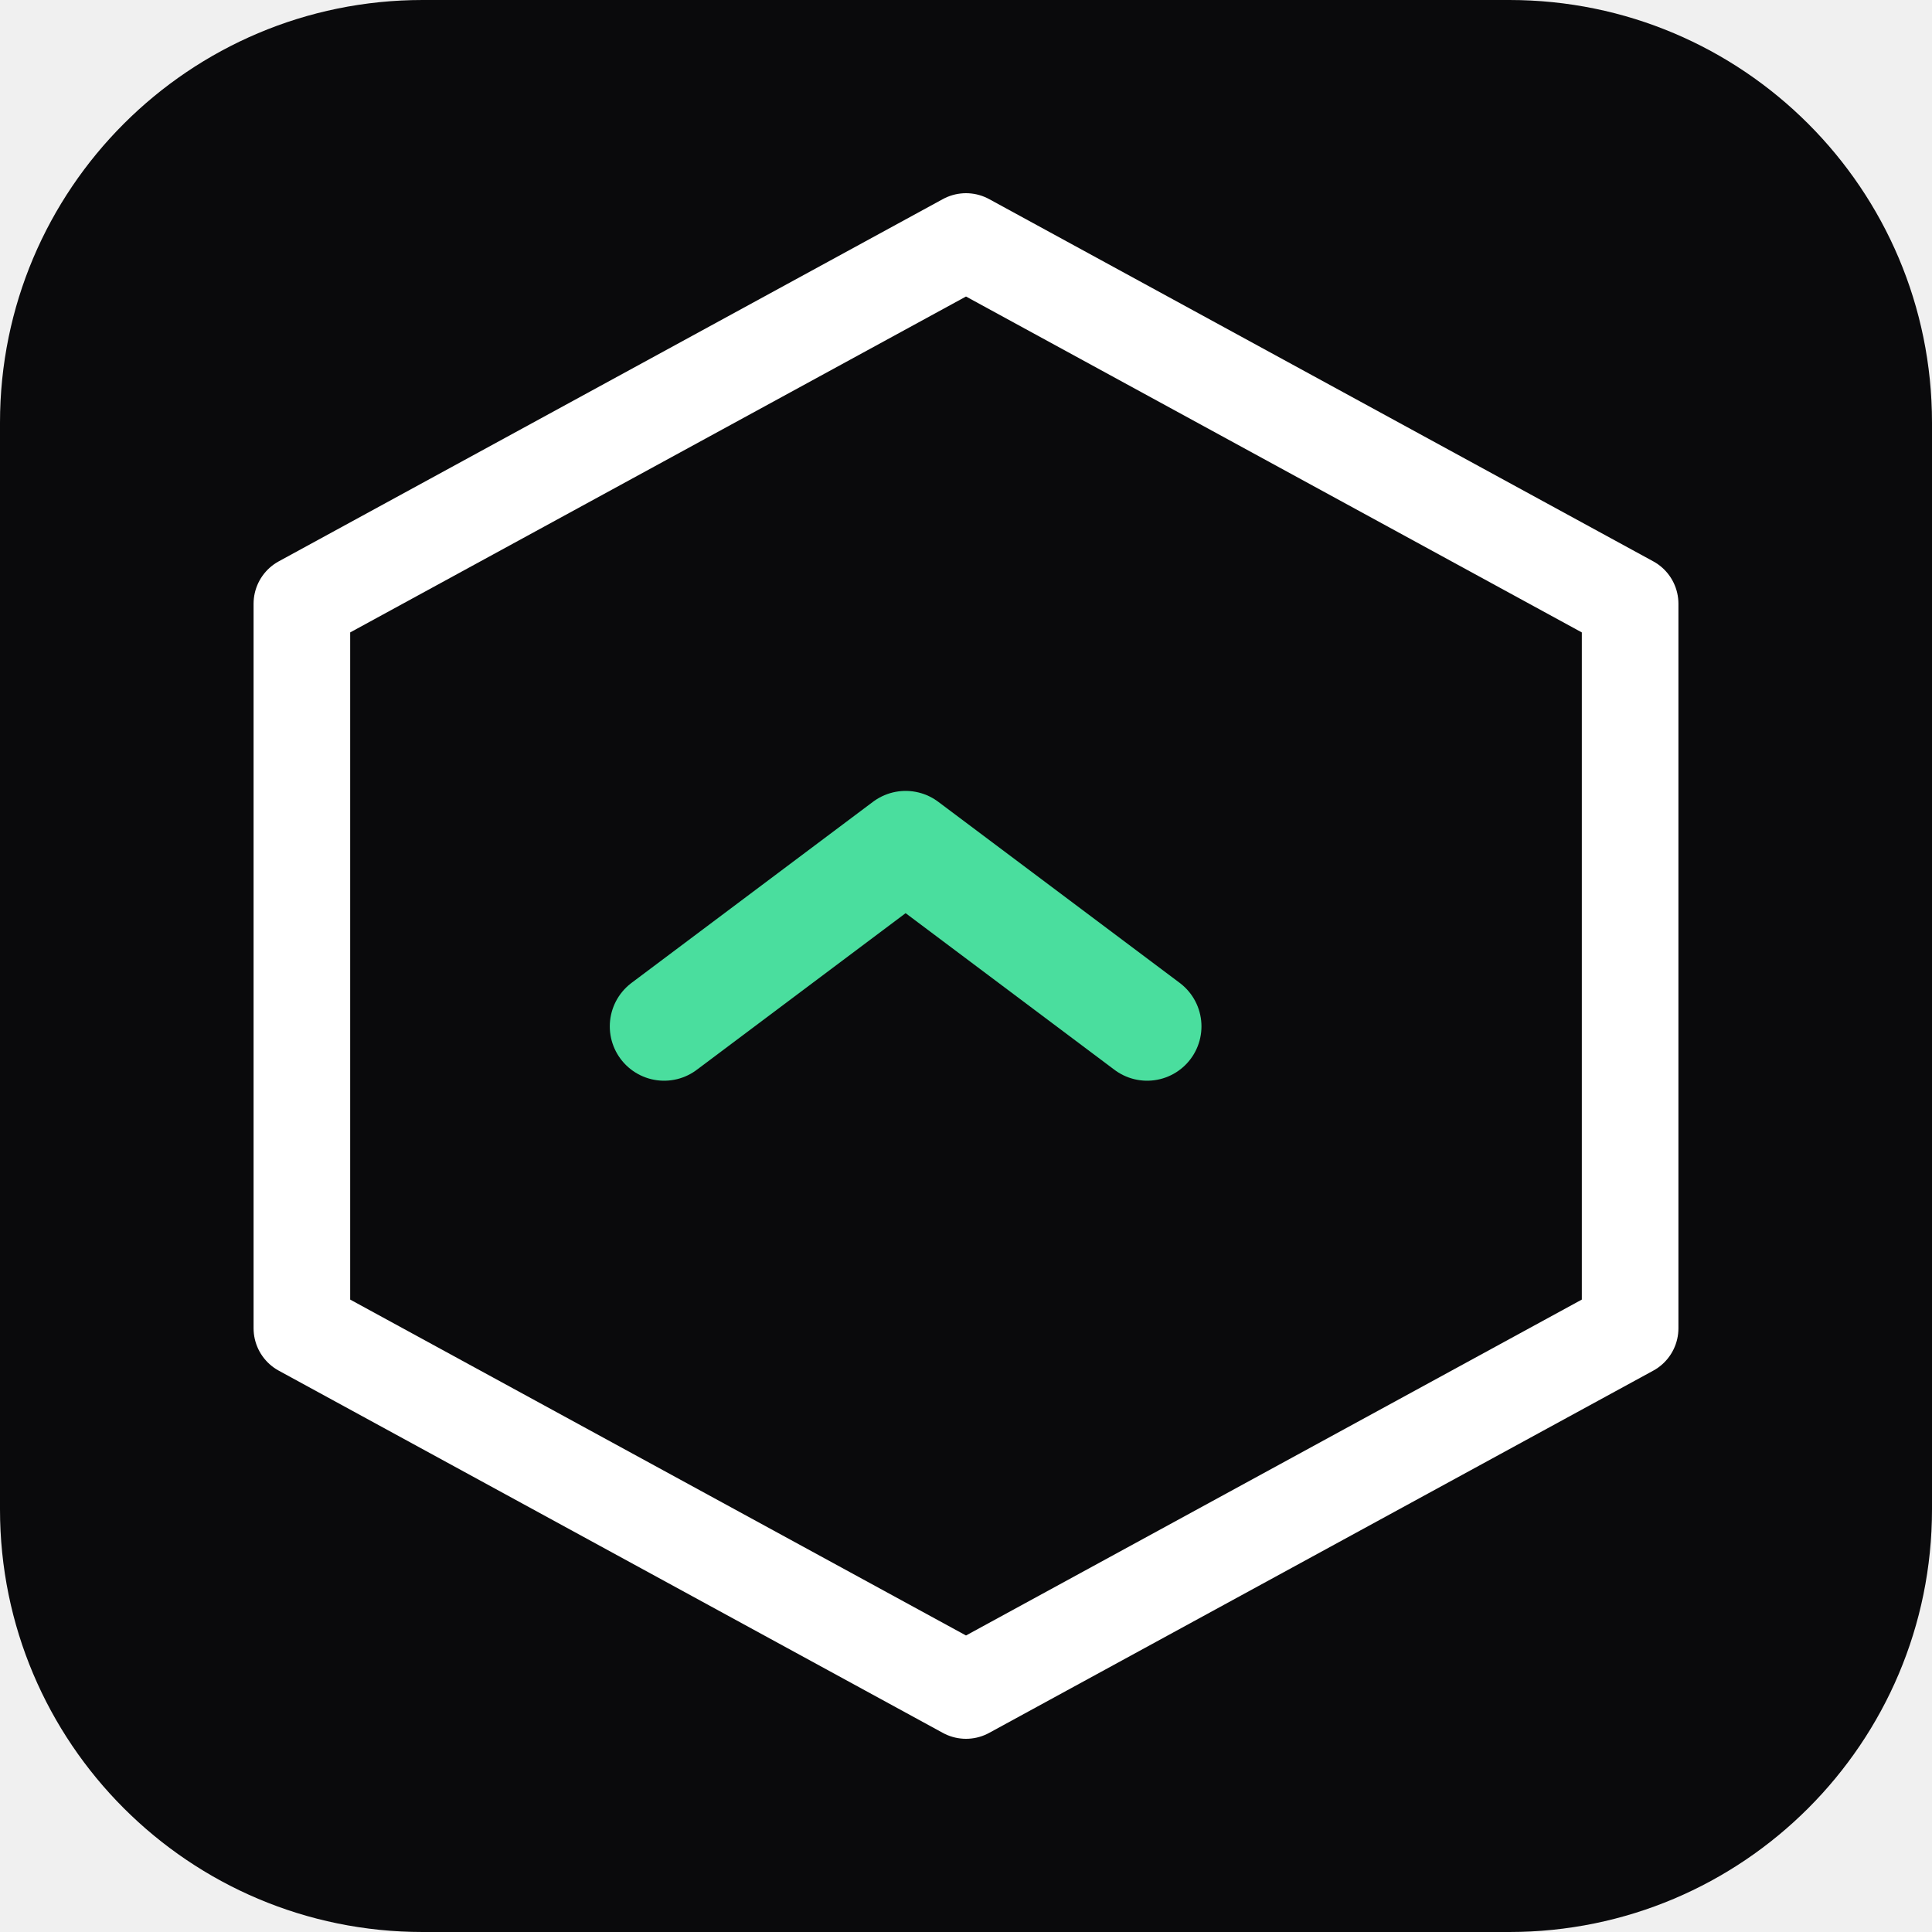
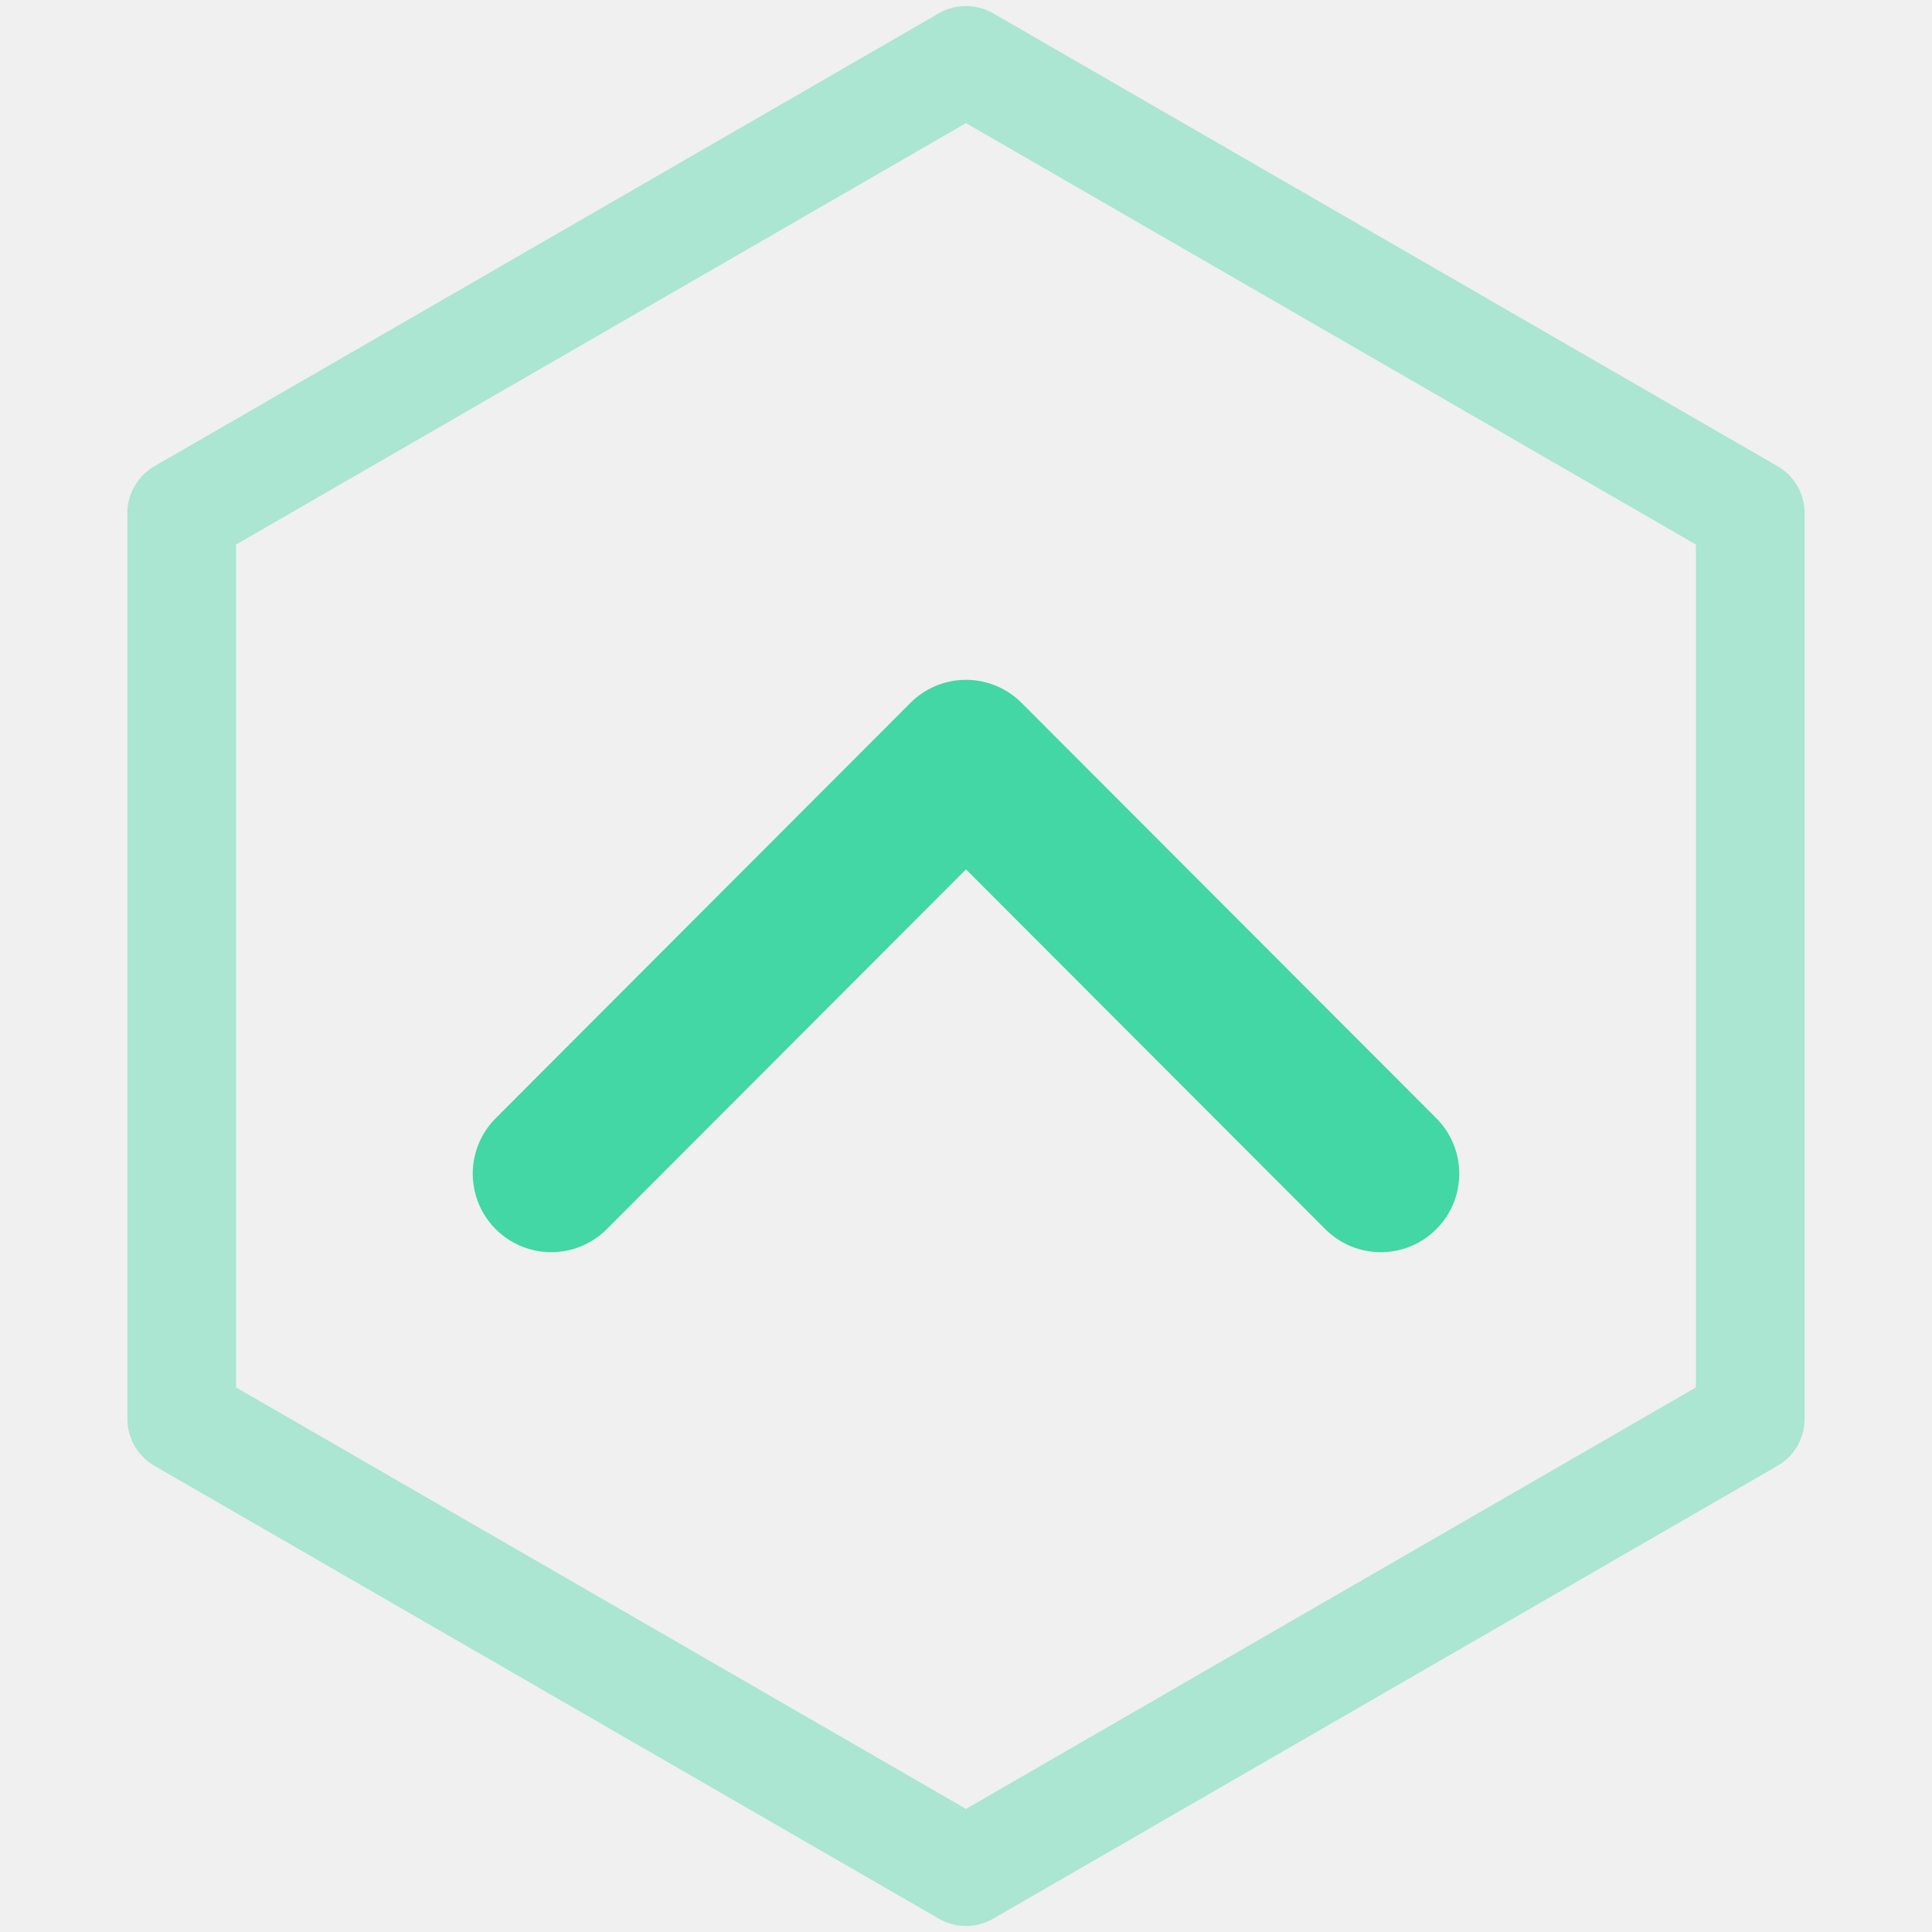
- <svg xmlns="http://www.w3.org/2000/svg" viewBox="0 0 32 32">
-   <rect width="32" height="32" rx="7" fill="#0a0a0c" />
-   <path d="M16 4 27 10v12L16 28 5 22V10z" fill="none" stroke="#fff" stroke-width="1.6" stroke-linejoin="round" />
-   <path d="M11 17l4-3 4 3" fill="none" stroke="#4ade9e" stroke-width="1.8" stroke-linecap="round" stroke-linejoin="round" />
+ <svg xmlns="http://www.w3.org/2000/svg" viewBox="0 0 32 32" fill="none">
+   <path d="M16 1 28.99 8.5v15L16 31 3.01 23.5V8.5z" stroke="#42d7a5" stroke-width="1.8" stroke-linejoin="round" opacity="0.4" />
+   <path d="M9.13 19.44 16 12.56l6.87 6.88" stroke="#42d7a5" stroke-width="2.6" stroke-linecap="round" stroke-linejoin="round" />
</svg>
